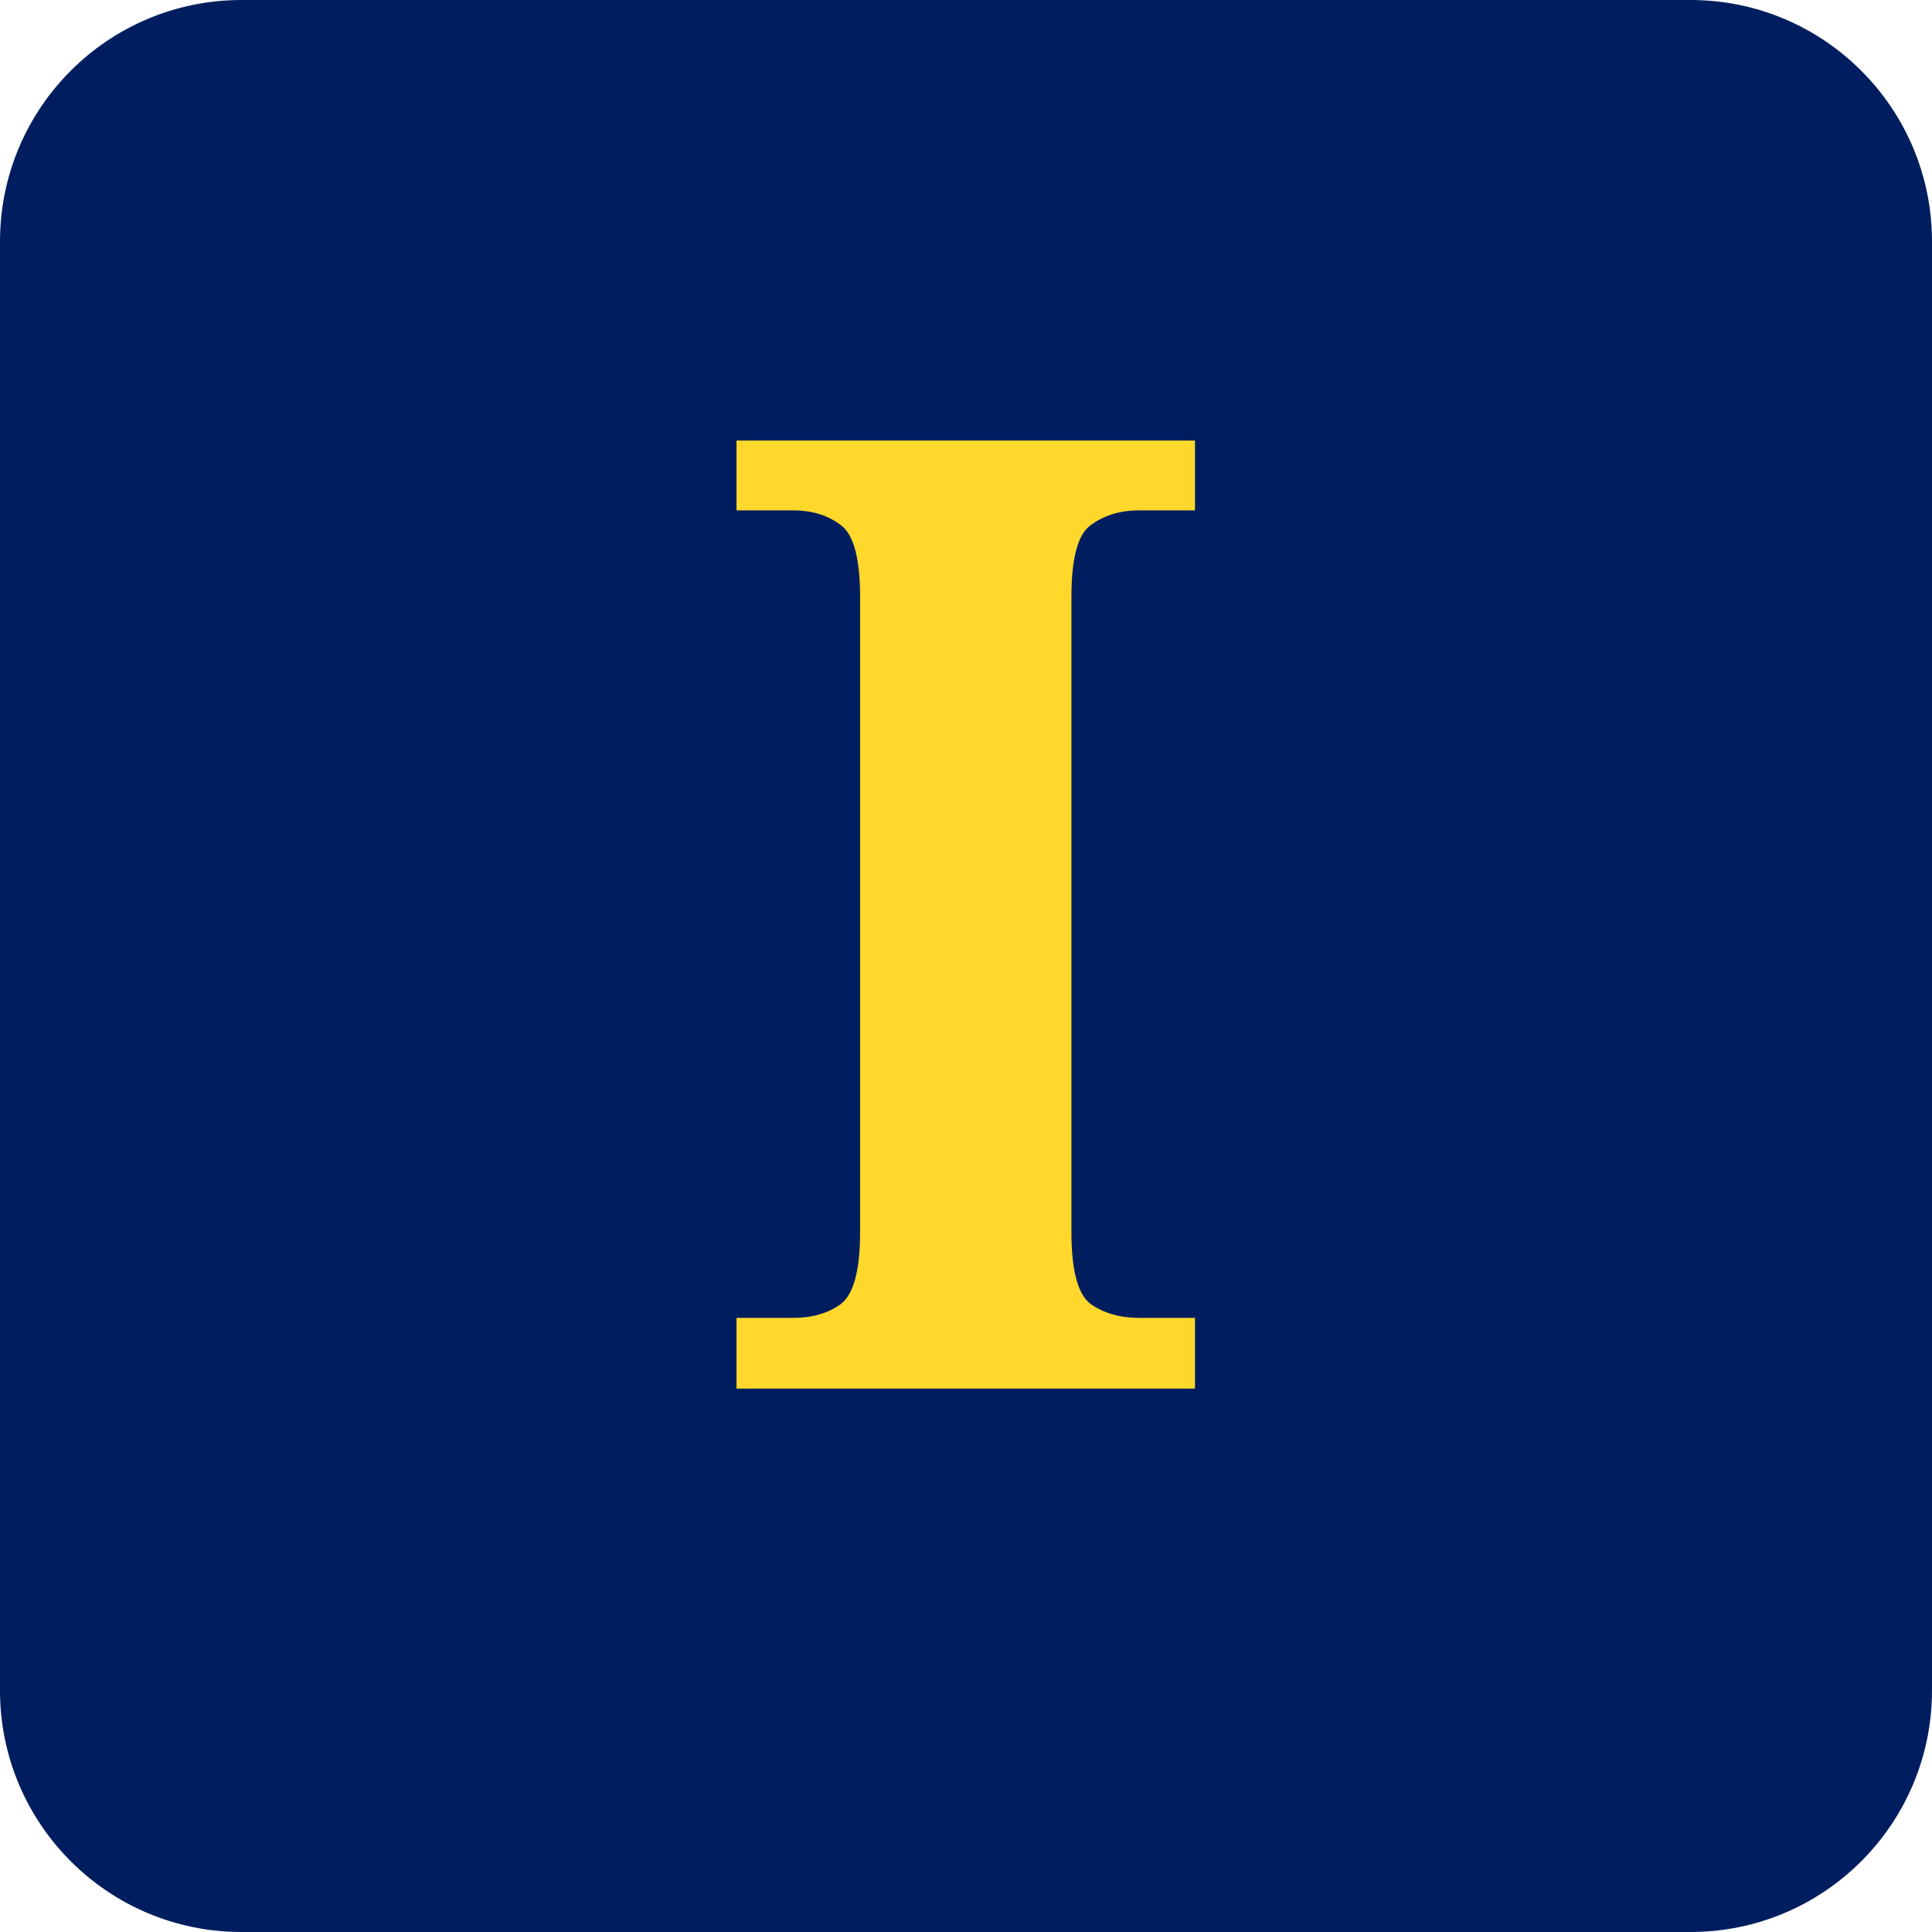
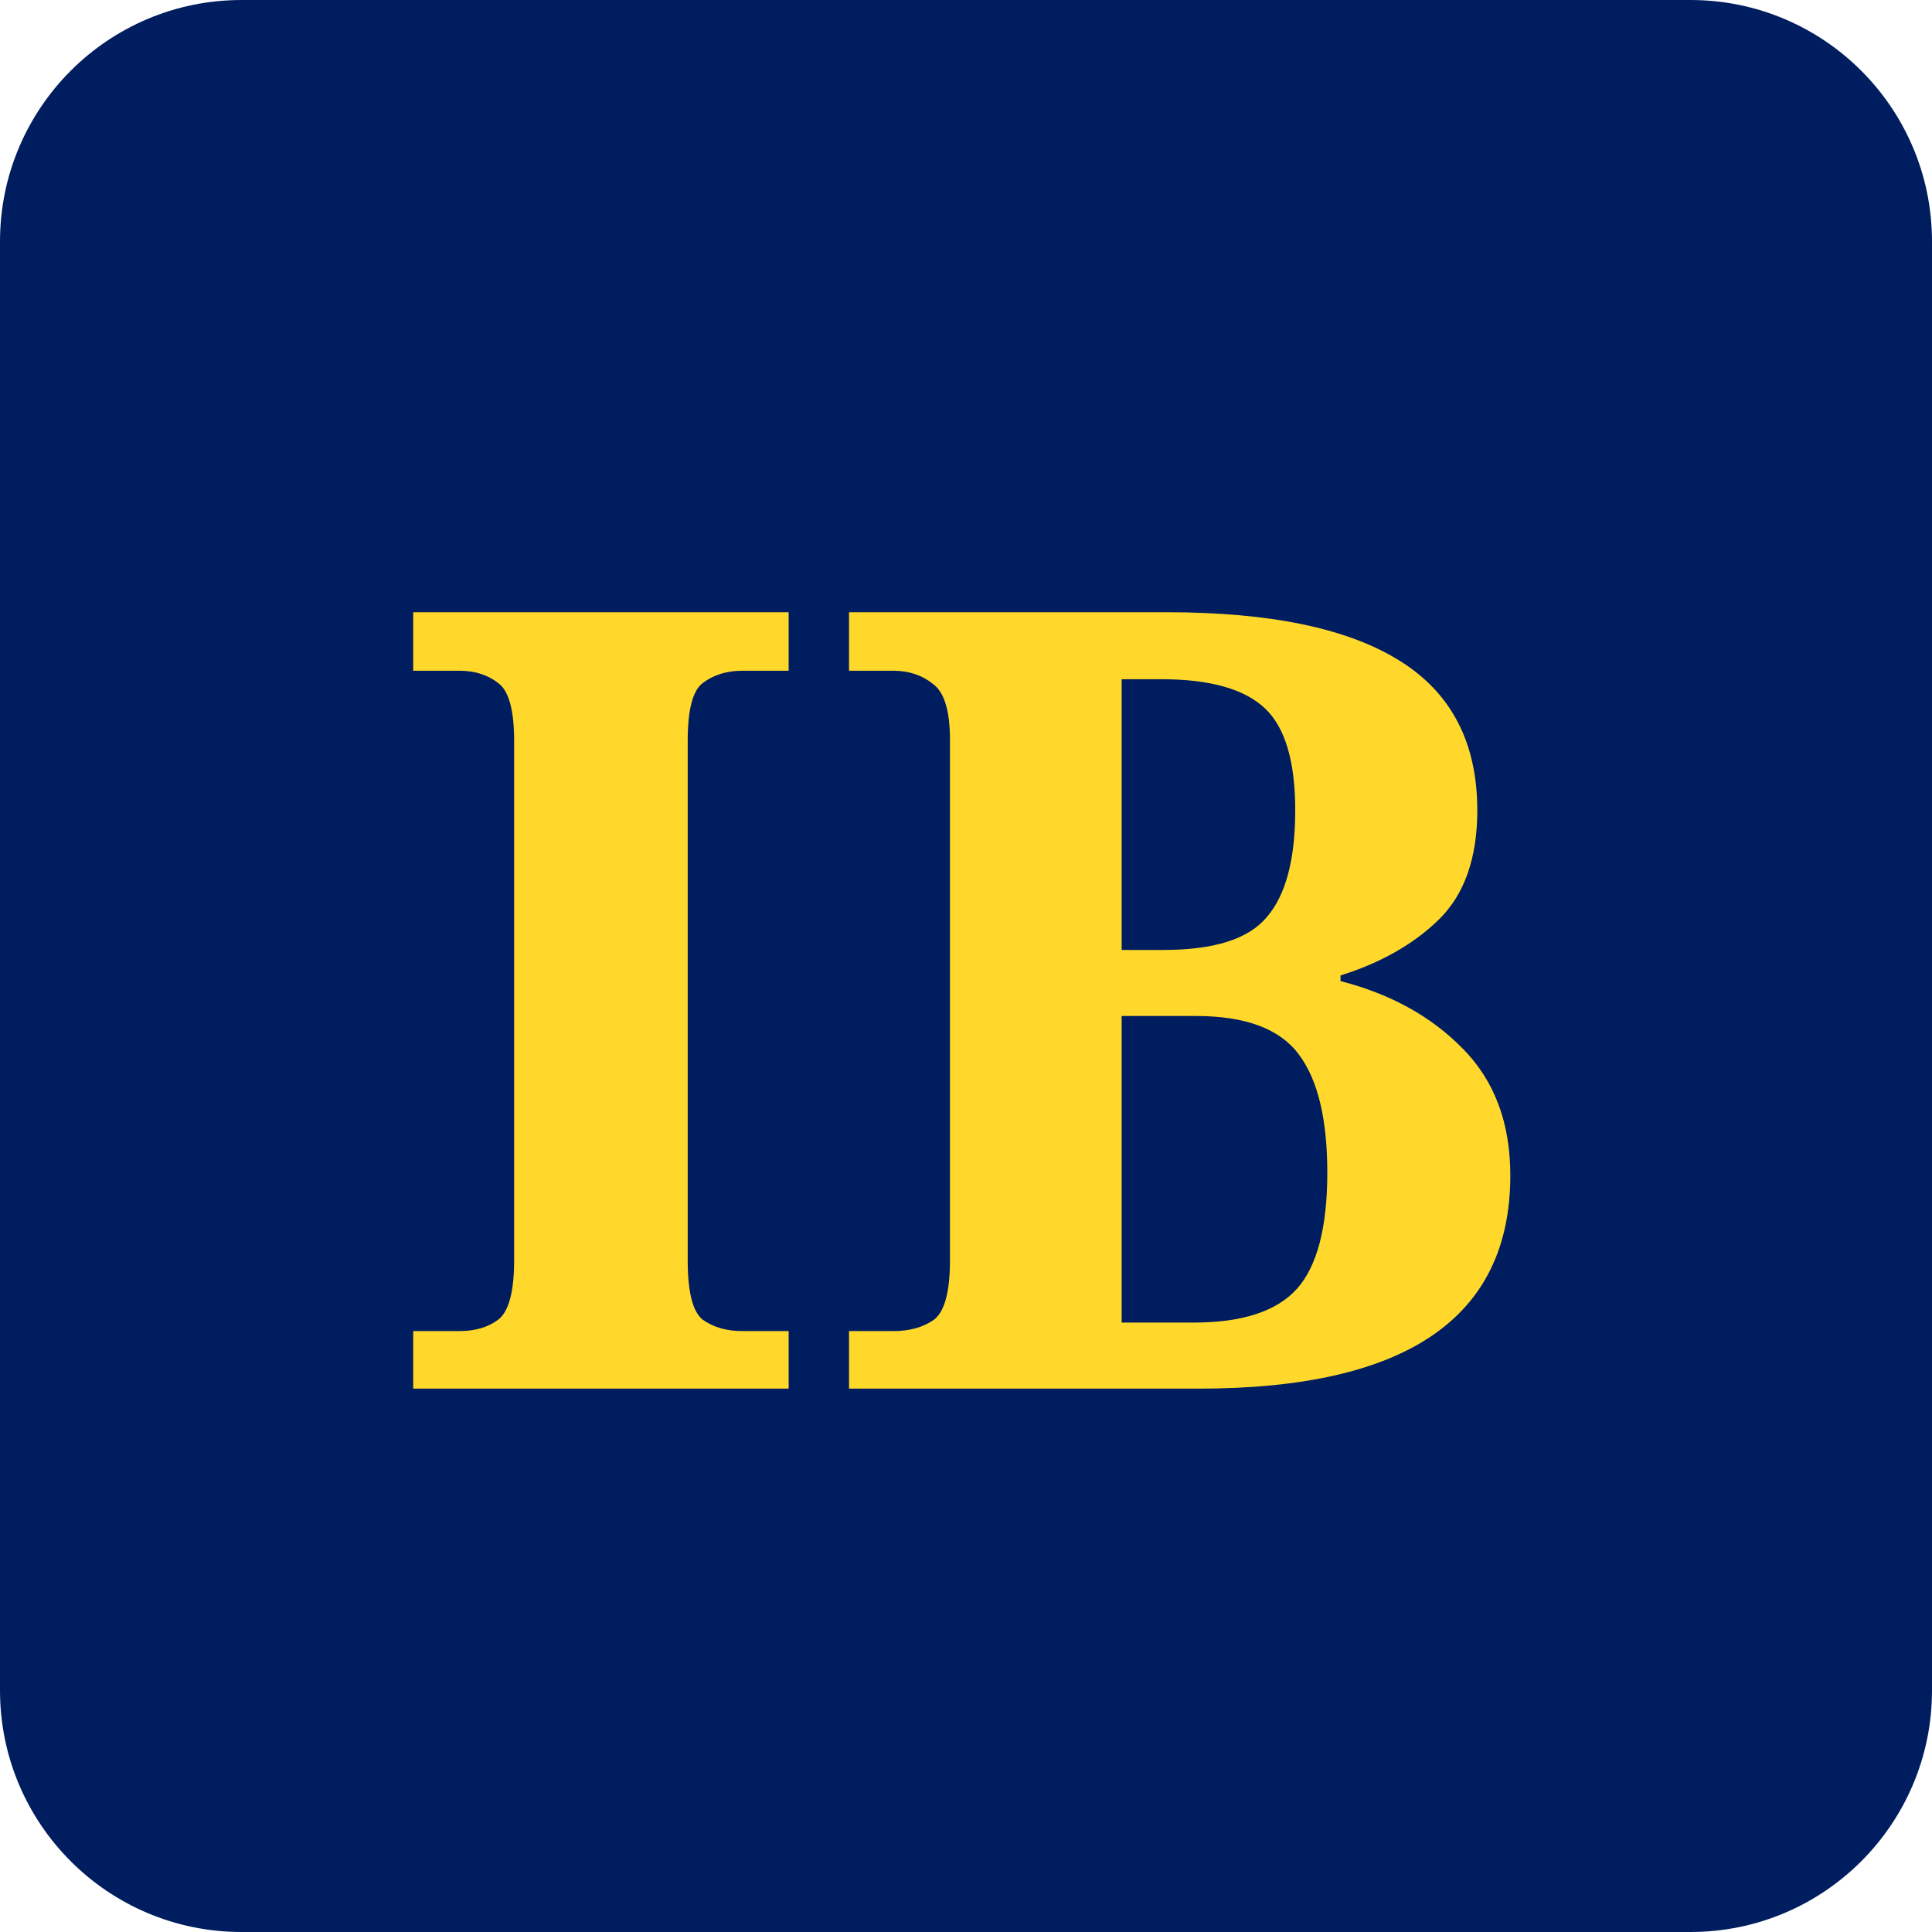
<svg xmlns="http://www.w3.org/2000/svg" viewBox="0 0 32 32">
  <rect width="32" height="32" rx="4" fill="#001E5F" />
-   <text x="16" y="23" font-family="Georgia, serif" font-size="22" font-weight="700" text-anchor="middle" fill="#FFD82B">I</text>
+   <text x="16" y="23" font-family="Georgia, serif" font-size="18" font-weight="700" text-anchor="middle" fill="#FFD82B">IB</text>
</svg>
